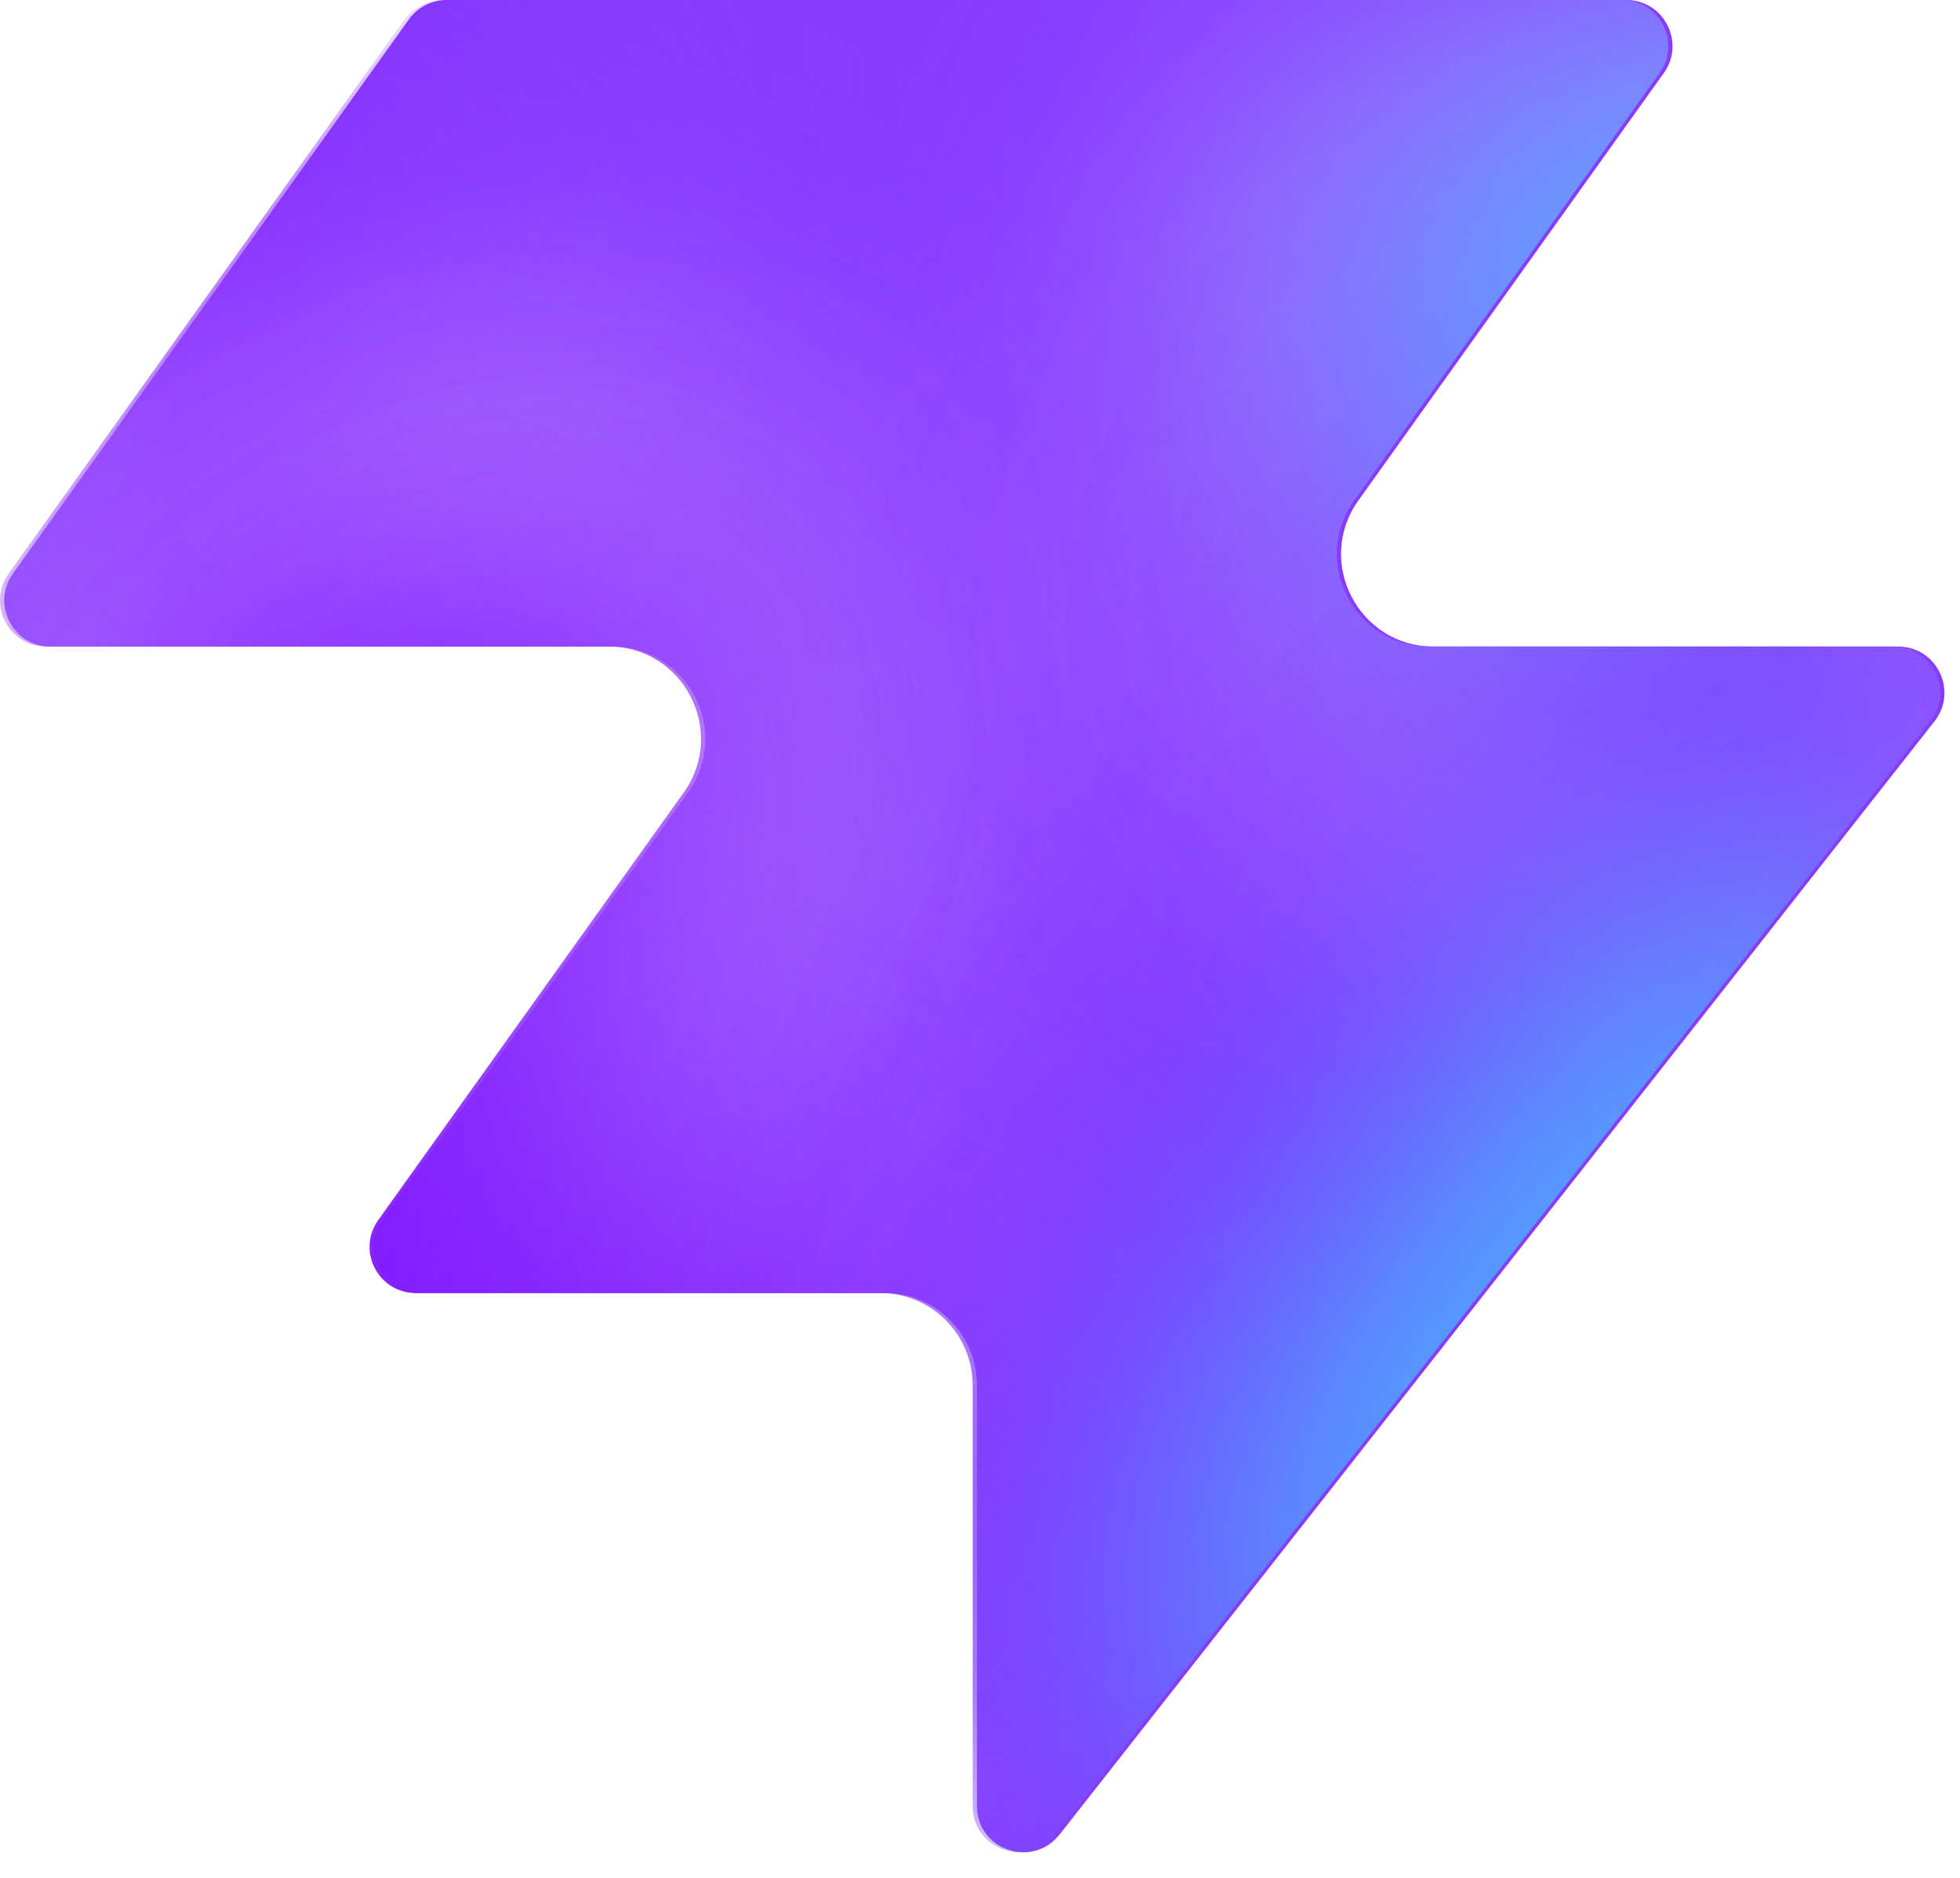
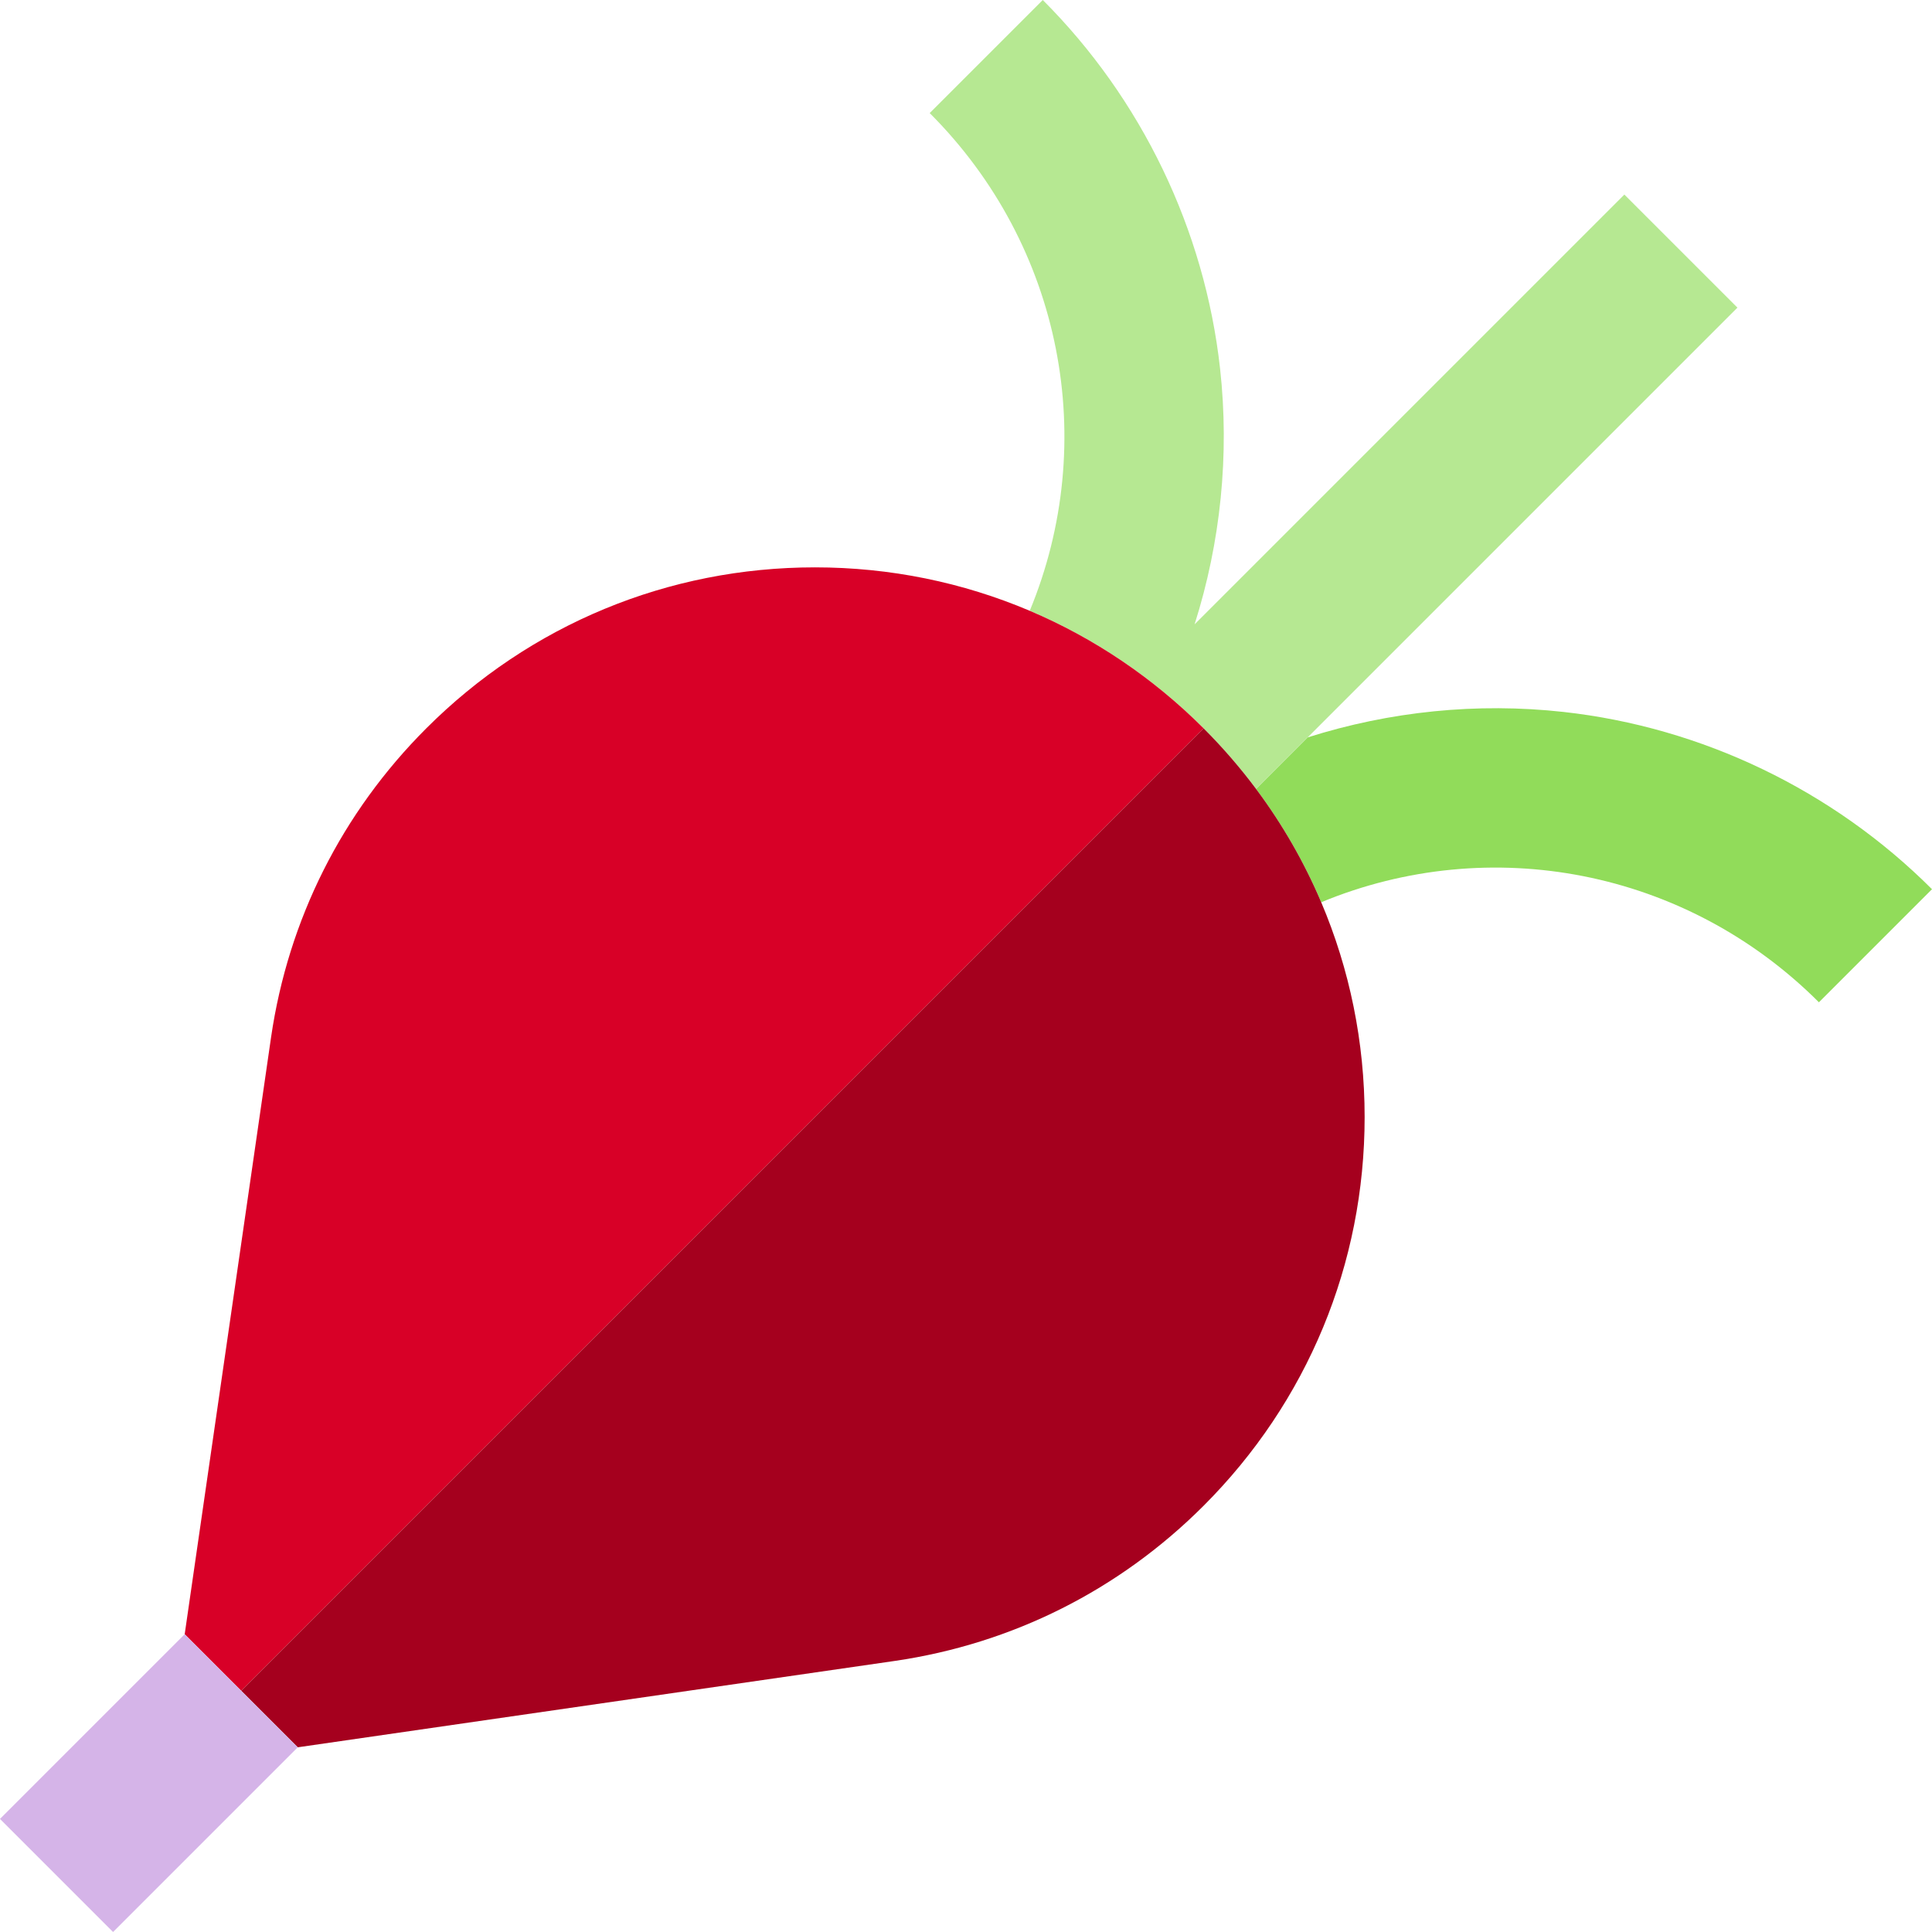
- <svg xmlns="http://www.w3.org/2000/svg" width="48" height="46" fill="none" viewBox="0 0 48 46">
-   <path fill="#863bff" d="M25.946 44.938c-.664.845-2.021.375-2.021-.698V33.937a2.26 2.26 0 0 0-2.262-2.262H10.287c-.92 0-1.456-1.04-.92-1.788l7.48-10.471c1.07-1.497 0-3.578-1.842-3.578H1.237c-.92 0-1.456-1.04-.92-1.788L10.013.474c.214-.297.556-.474.92-.474h28.894c.92 0 1.456 1.04.92 1.788l-7.48 10.471c-1.07 1.498 0 3.579 1.842 3.579h11.377c.943 0 1.473 1.088.89 1.83L25.947 44.94z" style="fill:#863bff;fill:color(display-p3 .525 .23 1);fill-opacity:1" />
-   <mask id="a" width="48" height="46" x="0" y="0" maskUnits="userSpaceOnUse" style="mask-type:alpha">
-     <path fill="#000" d="M25.842 44.938c-.664.844-2.021.375-2.021-.698V33.937a2.26 2.26 0 0 0-2.262-2.262H10.183c-.92 0-1.456-1.04-.92-1.788l7.48-10.471c1.07-1.498 0-3.579-1.842-3.579H1.133c-.92 0-1.456-1.04-.92-1.787L9.91.473c.214-.297.556-.474.92-.474h28.894c.92 0 1.456 1.04.92 1.788l-7.48 10.471c-1.07 1.498 0 3.578 1.842 3.578h11.377c.943 0 1.473 1.088.89 1.832L25.843 44.94z" style="fill:#000;fill-opacity:1" />
-   </mask>
-   <g mask="url(#a)">
-     <g filter="url(#b)">
-       <ellipse cx="5.508" cy="14.704" fill="#ede6ff" rx="5.508" ry="14.704" style="fill:#ede6ff;fill:color(display-p3 .927 .903 1);fill-opacity:1" transform="matrix(.00324 1 1 -.00324 -4.47 31.516)" />
-     </g>
-     <g filter="url(#c)">
-       <ellipse cx="10.399" cy="29.851" fill="#ede6ff" rx="10.399" ry="29.851" style="fill:#ede6ff;fill:color(display-p3 .927 .903 1);fill-opacity:1" transform="matrix(.00324 1 1 -.00324 -39.328 7.883)" />
-     </g>
-     <g filter="url(#d)">
-       <ellipse cx="5.508" cy="30.487" fill="#7e14ff" rx="5.508" ry="30.487" style="fill:#7e14ff;fill:color(display-p3 .492 .077 1);fill-opacity:1" transform="rotate(89.814 -25.913 -14.639)scale(1 -1)" />
-     </g>
-     <g filter="url(#e)">
-       <ellipse cx="5.508" cy="30.599" fill="#7e14ff" rx="5.508" ry="30.599" style="fill:#7e14ff;fill:color(display-p3 .492 .077 1);fill-opacity:1" transform="rotate(89.814 -32.644 -3.334)scale(1 -1)" />
-     </g>
-     <g filter="url(#f)">
-       <ellipse cx="5.508" cy="30.599" fill="#7e14ff" rx="5.508" ry="30.599" style="fill:#7e14ff;fill:color(display-p3 .492 .077 1);fill-opacity:1" transform="matrix(.00324 1 1 -.00324 -34.34 30.47)" />
-     </g>
-     <g filter="url(#g)">
-       <ellipse cx="14.072" cy="22.078" fill="#ede6ff" rx="14.072" ry="22.078" style="fill:#ede6ff;fill:color(display-p3 .927 .903 1);fill-opacity:1" transform="rotate(93.35 24.506 48.493)scale(-1 1)" />
-     </g>
-     <g filter="url(#h)">
-       <ellipse cx="3.47" cy="21.501" fill="#7e14ff" rx="3.47" ry="21.501" style="fill:#7e14ff;fill:color(display-p3 .492 .077 1);fill-opacity:1" transform="rotate(89.009 28.708 47.59)scale(-1 1)" />
-     </g>
-     <g filter="url(#i)">
-       <ellipse cx="3.47" cy="21.501" fill="#7e14ff" rx="3.47" ry="21.501" style="fill:#7e14ff;fill:color(display-p3 .492 .077 1);fill-opacity:1" transform="rotate(89.009 28.708 47.59)scale(-1 1)" />
-     </g>
-     <g filter="url(#j)">
-       <ellipse cx=".387" cy="8.972" fill="#7e14ff" rx="4.407" ry="29.108" style="fill:#7e14ff;fill:color(display-p3 .492 .077 1);fill-opacity:1" transform="rotate(39.51 .387 8.972)" />
-     </g>
-     <g filter="url(#k)">
-       <ellipse cx="47.523" cy="-6.092" fill="#7e14ff" rx="4.407" ry="29.108" style="fill:#7e14ff;fill:color(display-p3 .492 .077 1);fill-opacity:1" transform="rotate(37.892 47.523 -6.092)" />
-     </g>
-     <g filter="url(#l)">
-       <ellipse cx="41.412" cy="6.333" fill="#47bfff" rx="5.971" ry="9.665" style="fill:#47bfff;fill:color(display-p3 .28 .748 1);fill-opacity:1" transform="rotate(37.892 41.412 6.333)" />
-     </g>
-     <g filter="url(#m)">
-       <ellipse cx="-1.879" cy="38.332" fill="#7e14ff" rx="4.407" ry="29.108" style="fill:#7e14ff;fill:color(display-p3 .492 .077 1);fill-opacity:1" transform="rotate(37.892 -1.88 38.332)" />
-     </g>
-     <g filter="url(#n)">
-       <ellipse cx="-1.879" cy="38.332" fill="#7e14ff" rx="4.407" ry="29.108" style="fill:#7e14ff;fill:color(display-p3 .492 .077 1);fill-opacity:1" transform="rotate(37.892 -1.88 38.332)" />
-     </g>
-     <g filter="url(#o)">
-       <ellipse cx="35.651" cy="29.907" fill="#7e14ff" rx="4.407" ry="29.108" style="fill:#7e14ff;fill:color(display-p3 .492 .077 1);fill-opacity:1" transform="rotate(37.892 35.651 29.907)" />
-     </g>
-     <g filter="url(#p)">
-       <ellipse cx="38.418" cy="32.4" fill="#47bfff" rx="5.971" ry="15.297" style="fill:#47bfff;fill:color(display-p3 .28 .748 1);fill-opacity:1" transform="rotate(37.892 38.418 32.4)" />
-     </g>
+ <svg xmlns="http://www.w3.org/2000/svg" version="1.1" id="Layer_1" viewBox="0 0 483.285 483.285" xml:space="preserve">
+   <g>
+     <path style="fill:#91DC5A;" d="M391.098,178.088c-21.596-2.392-43.466-0.143-63.99,6.372l-12.897,12.897   c6.587,8.818,12.037,18.325,16.287,28.338c42.19-17.472,91.225-8.252,124.501,25.025l28.285-28.284   C458.53,197.681,425.791,181.931,391.098,178.088z" />
+     <path style="fill:#B6E892;" d="M301.086,182.198c4.776,4.776,9.154,9.844,13.125,15.16l12.897-12.897L434.614,76.955   l-28.285-28.284L298.825,156.175c6.515-20.523,8.764-42.393,6.372-63.988C301.353,57.494,285.603,24.755,260.847,0l-28.284,28.284   c33.279,33.278,42.496,82.313,25.025,124.502C273.637,159.598,288.387,169.499,301.086,182.198z" />
+     <path style="fill:#D80027;" d="M301.086,182.198c-12.699-12.699-27.449-22.6-43.498-29.412   c-16.771-7.118-34.962-10.862-53.73-10.862c-36.726,0-71.259,14.304-97.228,40.273c-21.09,21.089-34.513,47.798-38.823,77.269   L46.2,408.8l14.142,14.142L301.086,182.198z" />
+     <path style="fill:#A5001E;" d="M301.086,182.198L60.342,422.942l14.142,14.142l149.364-21.611   c29.44-4.306,56.148-17.729,77.237-38.819c25.972-25.971,40.274-60.5,40.274-97.228c0-18.769-3.744-36.959-10.862-53.731   c-4.25-10.013-9.7-19.52-16.287-28.338C310.24,192.042,305.863,186.974,301.086,182.198z" />
+     <rect x="4.574" y="426.042" transform="matrix(0.7071 -0.7071 0.7071 0.7071 -304.4915 156.9769)" style="fill:#D5B4E8;" width="65.337" height="40" />
  </g>
-   <defs>
-     <filter id="b" width="60.045" height="41.654" x="-19.77" y="16.149" color-interpolation-filters="sRGB" filterUnits="userSpaceOnUse">
-       <feFlood flood-opacity="0" result="BackgroundImageFix" />
-       <feBlend in="SourceGraphic" in2="BackgroundImageFix" result="shape" />
-       <feGaussianBlur result="effect1_foregroundBlur_2002_17158" stdDeviation="7.659" />
-     </filter>
-     <filter id="c" width="90.34" height="51.437" x="-54.613" y="-7.533" color-interpolation-filters="sRGB" filterUnits="userSpaceOnUse">
-       <feFlood flood-opacity="0" result="BackgroundImageFix" />
-       <feBlend in="SourceGraphic" in2="BackgroundImageFix" result="shape" />
-       <feGaussianBlur result="effect1_foregroundBlur_2002_17158" stdDeviation="7.659" />
-     </filter>
-     <filter id="d" width="79.355" height="29.4" x="-49.64" y="2.03" color-interpolation-filters="sRGB" filterUnits="userSpaceOnUse">
-       <feFlood flood-opacity="0" result="BackgroundImageFix" />
-       <feBlend in="SourceGraphic" in2="BackgroundImageFix" result="shape" />
-       <feGaussianBlur result="effect1_foregroundBlur_2002_17158" stdDeviation="4.596" />
-     </filter>
-     <filter id="e" width="79.579" height="29.4" x="-45.045" y="20.029" color-interpolation-filters="sRGB" filterUnits="userSpaceOnUse">
-       <feFlood flood-opacity="0" result="BackgroundImageFix" />
-       <feBlend in="SourceGraphic" in2="BackgroundImageFix" result="shape" />
-       <feGaussianBlur result="effect1_foregroundBlur_2002_17158" stdDeviation="4.596" />
-     </filter>
-     <filter id="f" width="79.579" height="29.4" x="-43.513" y="21.178" color-interpolation-filters="sRGB" filterUnits="userSpaceOnUse">
-       <feFlood flood-opacity="0" result="BackgroundImageFix" />
-       <feBlend in="SourceGraphic" in2="BackgroundImageFix" result="shape" />
-       <feGaussianBlur result="effect1_foregroundBlur_2002_17158" stdDeviation="4.596" />
-     </filter>
-     <filter id="g" width="74.749" height="58.852" x="15.756" y="-17.901" color-interpolation-filters="sRGB" filterUnits="userSpaceOnUse">
-       <feFlood flood-opacity="0" result="BackgroundImageFix" />
-       <feBlend in="SourceGraphic" in2="BackgroundImageFix" result="shape" />
-       <feGaussianBlur result="effect1_foregroundBlur_2002_17158" stdDeviation="7.659" />
-     </filter>
-     <filter id="h" width="61.377" height="25.362" x="23.548" y="2.284" color-interpolation-filters="sRGB" filterUnits="userSpaceOnUse">
-       <feFlood flood-opacity="0" result="BackgroundImageFix" />
-       <feBlend in="SourceGraphic" in2="BackgroundImageFix" result="shape" />
-       <feGaussianBlur result="effect1_foregroundBlur_2002_17158" stdDeviation="4.596" />
-     </filter>
-     <filter id="i" width="61.377" height="25.362" x="23.548" y="2.284" color-interpolation-filters="sRGB" filterUnits="userSpaceOnUse">
-       <feFlood flood-opacity="0" result="BackgroundImageFix" />
-       <feBlend in="SourceGraphic" in2="BackgroundImageFix" result="shape" />
-       <feGaussianBlur result="effect1_foregroundBlur_2002_17158" stdDeviation="4.596" />
-     </filter>
-     <filter id="j" width="56.045" height="63.649" x="-27.636" y="-22.853" color-interpolation-filters="sRGB" filterUnits="userSpaceOnUse">
-       <feFlood flood-opacity="0" result="BackgroundImageFix" />
-       <feBlend in="SourceGraphic" in2="BackgroundImageFix" result="shape" />
-       <feGaussianBlur result="effect1_foregroundBlur_2002_17158" stdDeviation="4.596" />
-     </filter>
-     <filter id="k" width="54.814" height="64.646" x="20.116" y="-38.415" color-interpolation-filters="sRGB" filterUnits="userSpaceOnUse">
-       <feFlood flood-opacity="0" result="BackgroundImageFix" />
-       <feBlend in="SourceGraphic" in2="BackgroundImageFix" result="shape" />
-       <feGaussianBlur result="effect1_foregroundBlur_2002_17158" stdDeviation="4.596" />
-     </filter>
-     <filter id="l" width="33.541" height="35.313" x="24.641" y="-11.323" color-interpolation-filters="sRGB" filterUnits="userSpaceOnUse">
-       <feFlood flood-opacity="0" result="BackgroundImageFix" />
-       <feBlend in="SourceGraphic" in2="BackgroundImageFix" result="shape" />
-       <feGaussianBlur result="effect1_foregroundBlur_2002_17158" stdDeviation="4.596" />
-     </filter>
-     <filter id="m" width="54.814" height="64.646" x="-29.286" y="6.009" color-interpolation-filters="sRGB" filterUnits="userSpaceOnUse">
-       <feFlood flood-opacity="0" result="BackgroundImageFix" />
-       <feBlend in="SourceGraphic" in2="BackgroundImageFix" result="shape" />
-       <feGaussianBlur result="effect1_foregroundBlur_2002_17158" stdDeviation="4.596" />
-     </filter>
-     <filter id="n" width="54.814" height="64.646" x="-29.286" y="6.009" color-interpolation-filters="sRGB" filterUnits="userSpaceOnUse">
-       <feFlood flood-opacity="0" result="BackgroundImageFix" />
-       <feBlend in="SourceGraphic" in2="BackgroundImageFix" result="shape" />
-       <feGaussianBlur result="effect1_foregroundBlur_2002_17158" stdDeviation="4.596" />
-     </filter>
-     <filter id="o" width="54.814" height="64.646" x="8.244" y="-2.416" color-interpolation-filters="sRGB" filterUnits="userSpaceOnUse">
-       <feFlood flood-opacity="0" result="BackgroundImageFix" />
-       <feBlend in="SourceGraphic" in2="BackgroundImageFix" result="shape" />
-       <feGaussianBlur result="effect1_foregroundBlur_2002_17158" stdDeviation="4.596" />
-     </filter>
-     <filter id="p" width="39.409" height="43.623" x="18.713" y="10.588" color-interpolation-filters="sRGB" filterUnits="userSpaceOnUse">
-       <feFlood flood-opacity="0" result="BackgroundImageFix" />
-       <feBlend in="SourceGraphic" in2="BackgroundImageFix" result="shape" />
-       <feGaussianBlur result="effect1_foregroundBlur_2002_17158" stdDeviation="4.596" />
-     </filter>
-   </defs>
</svg>
